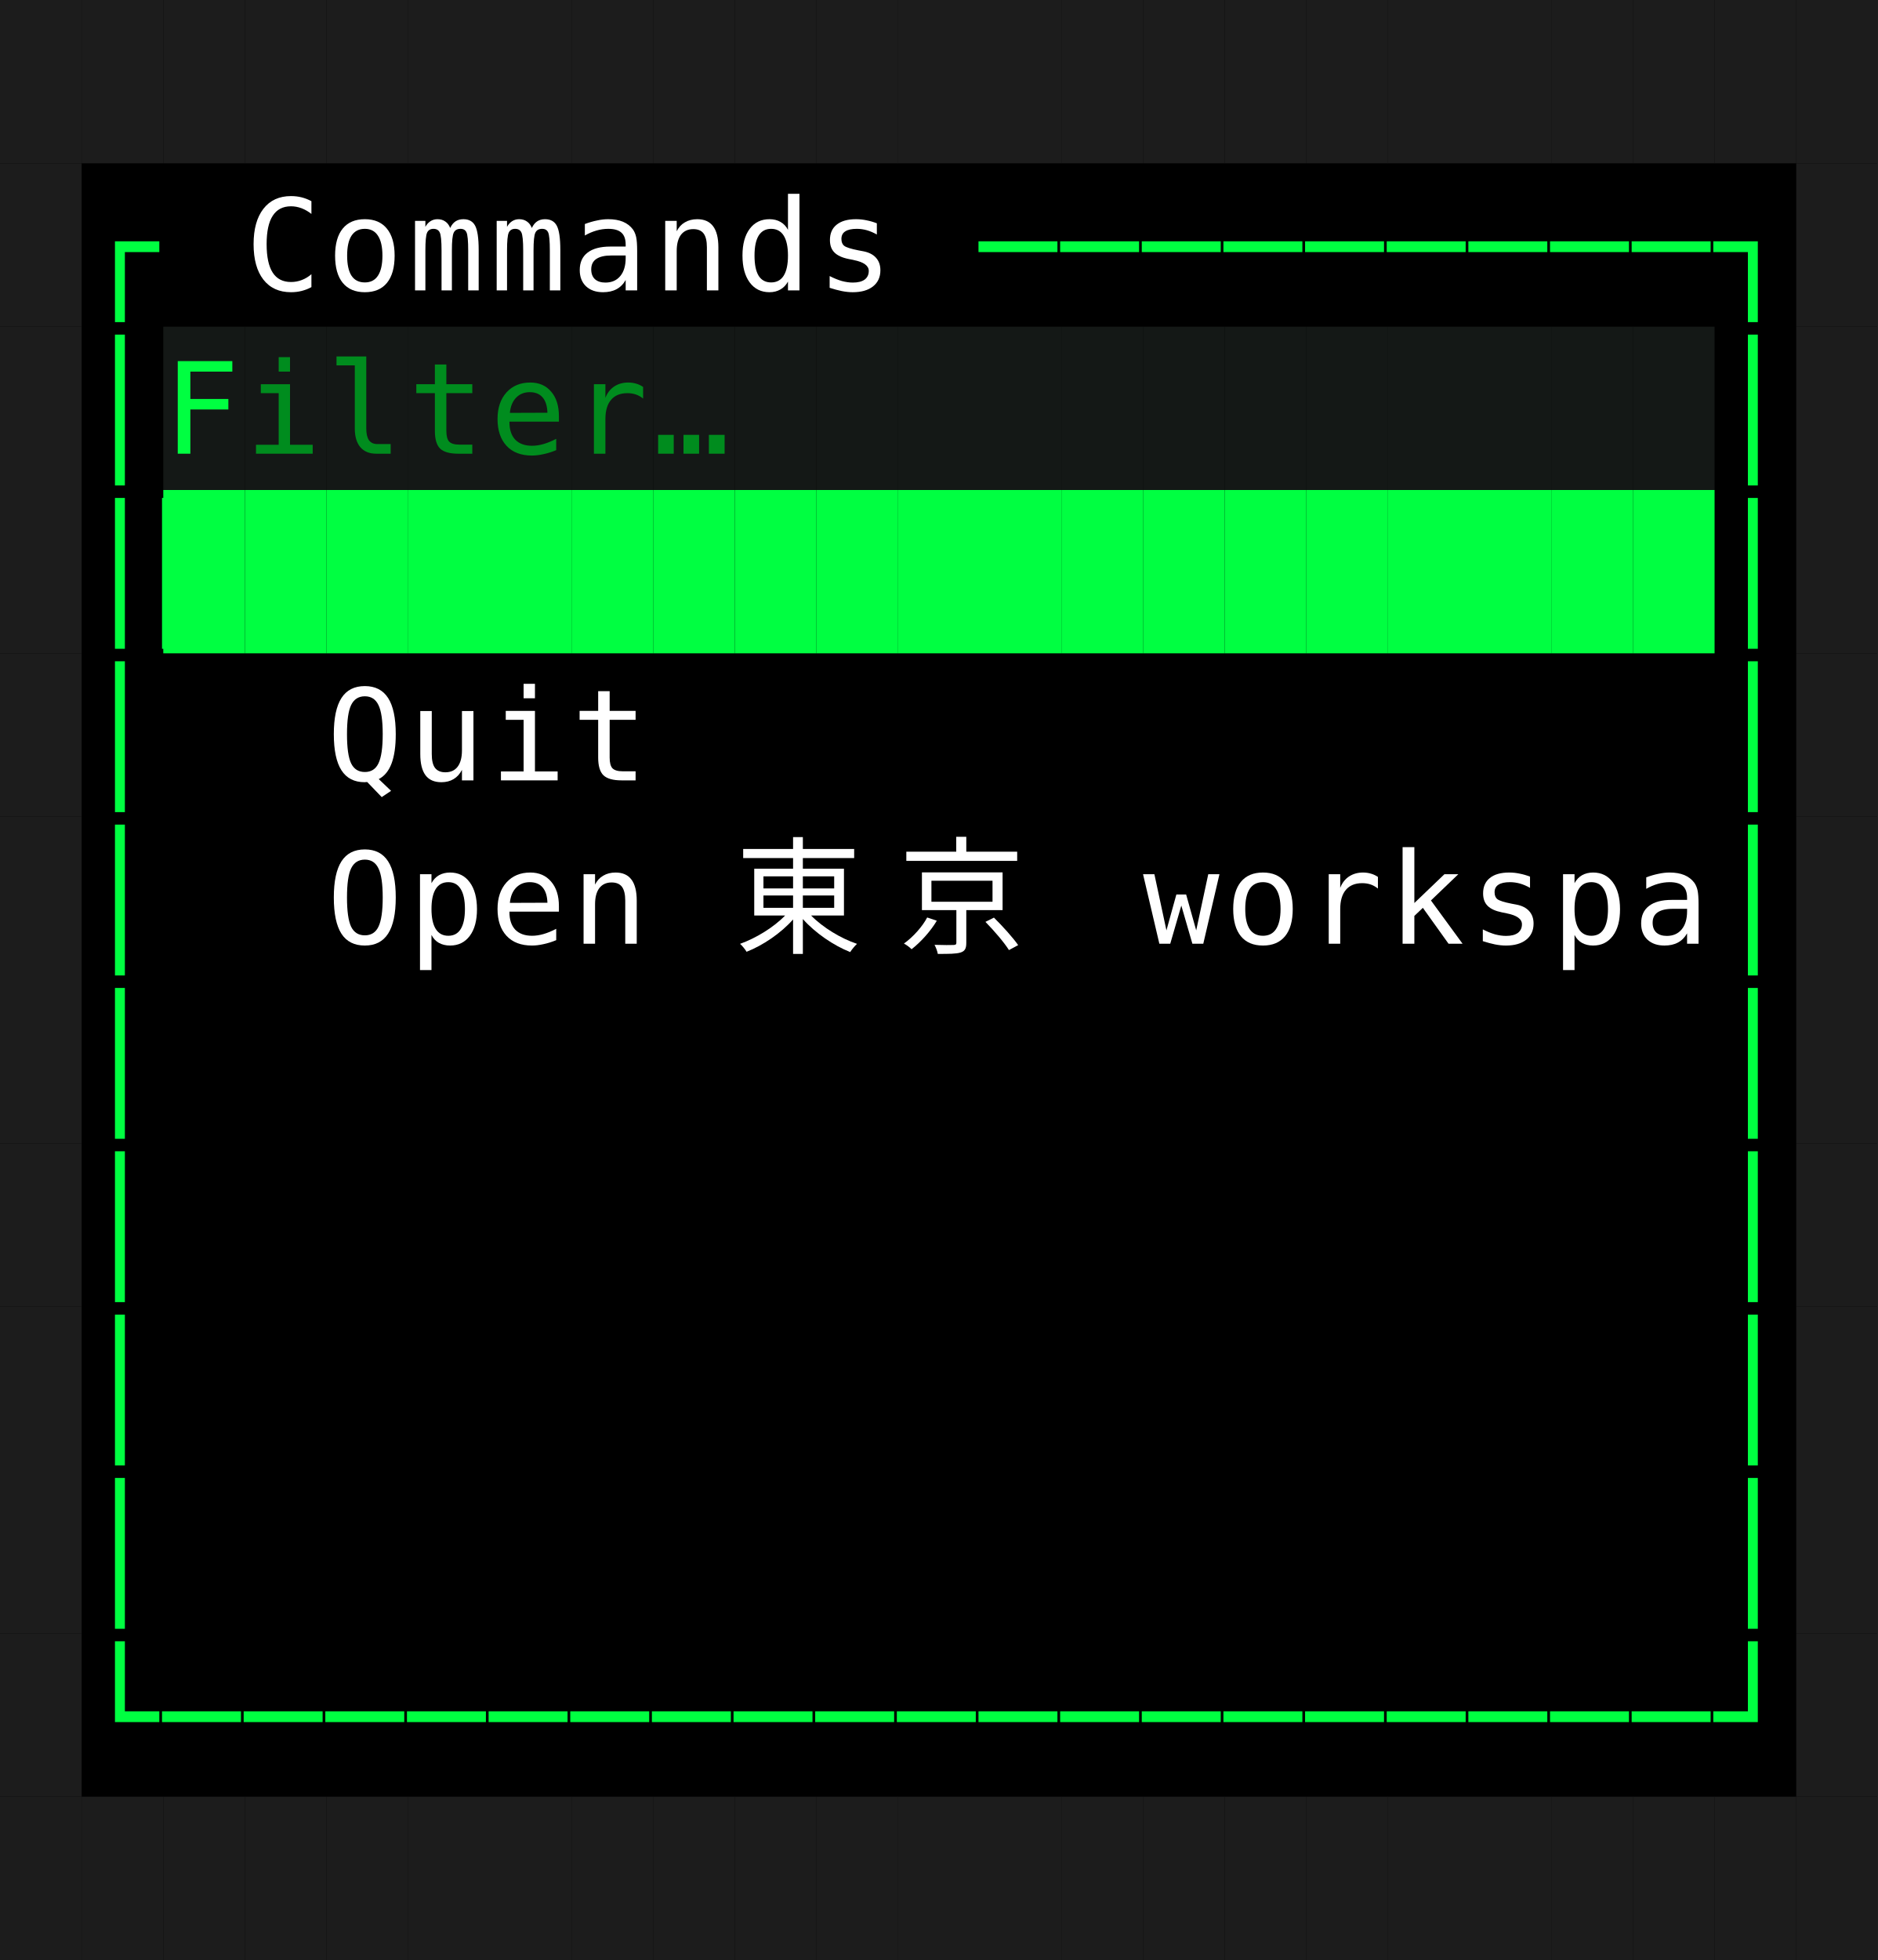
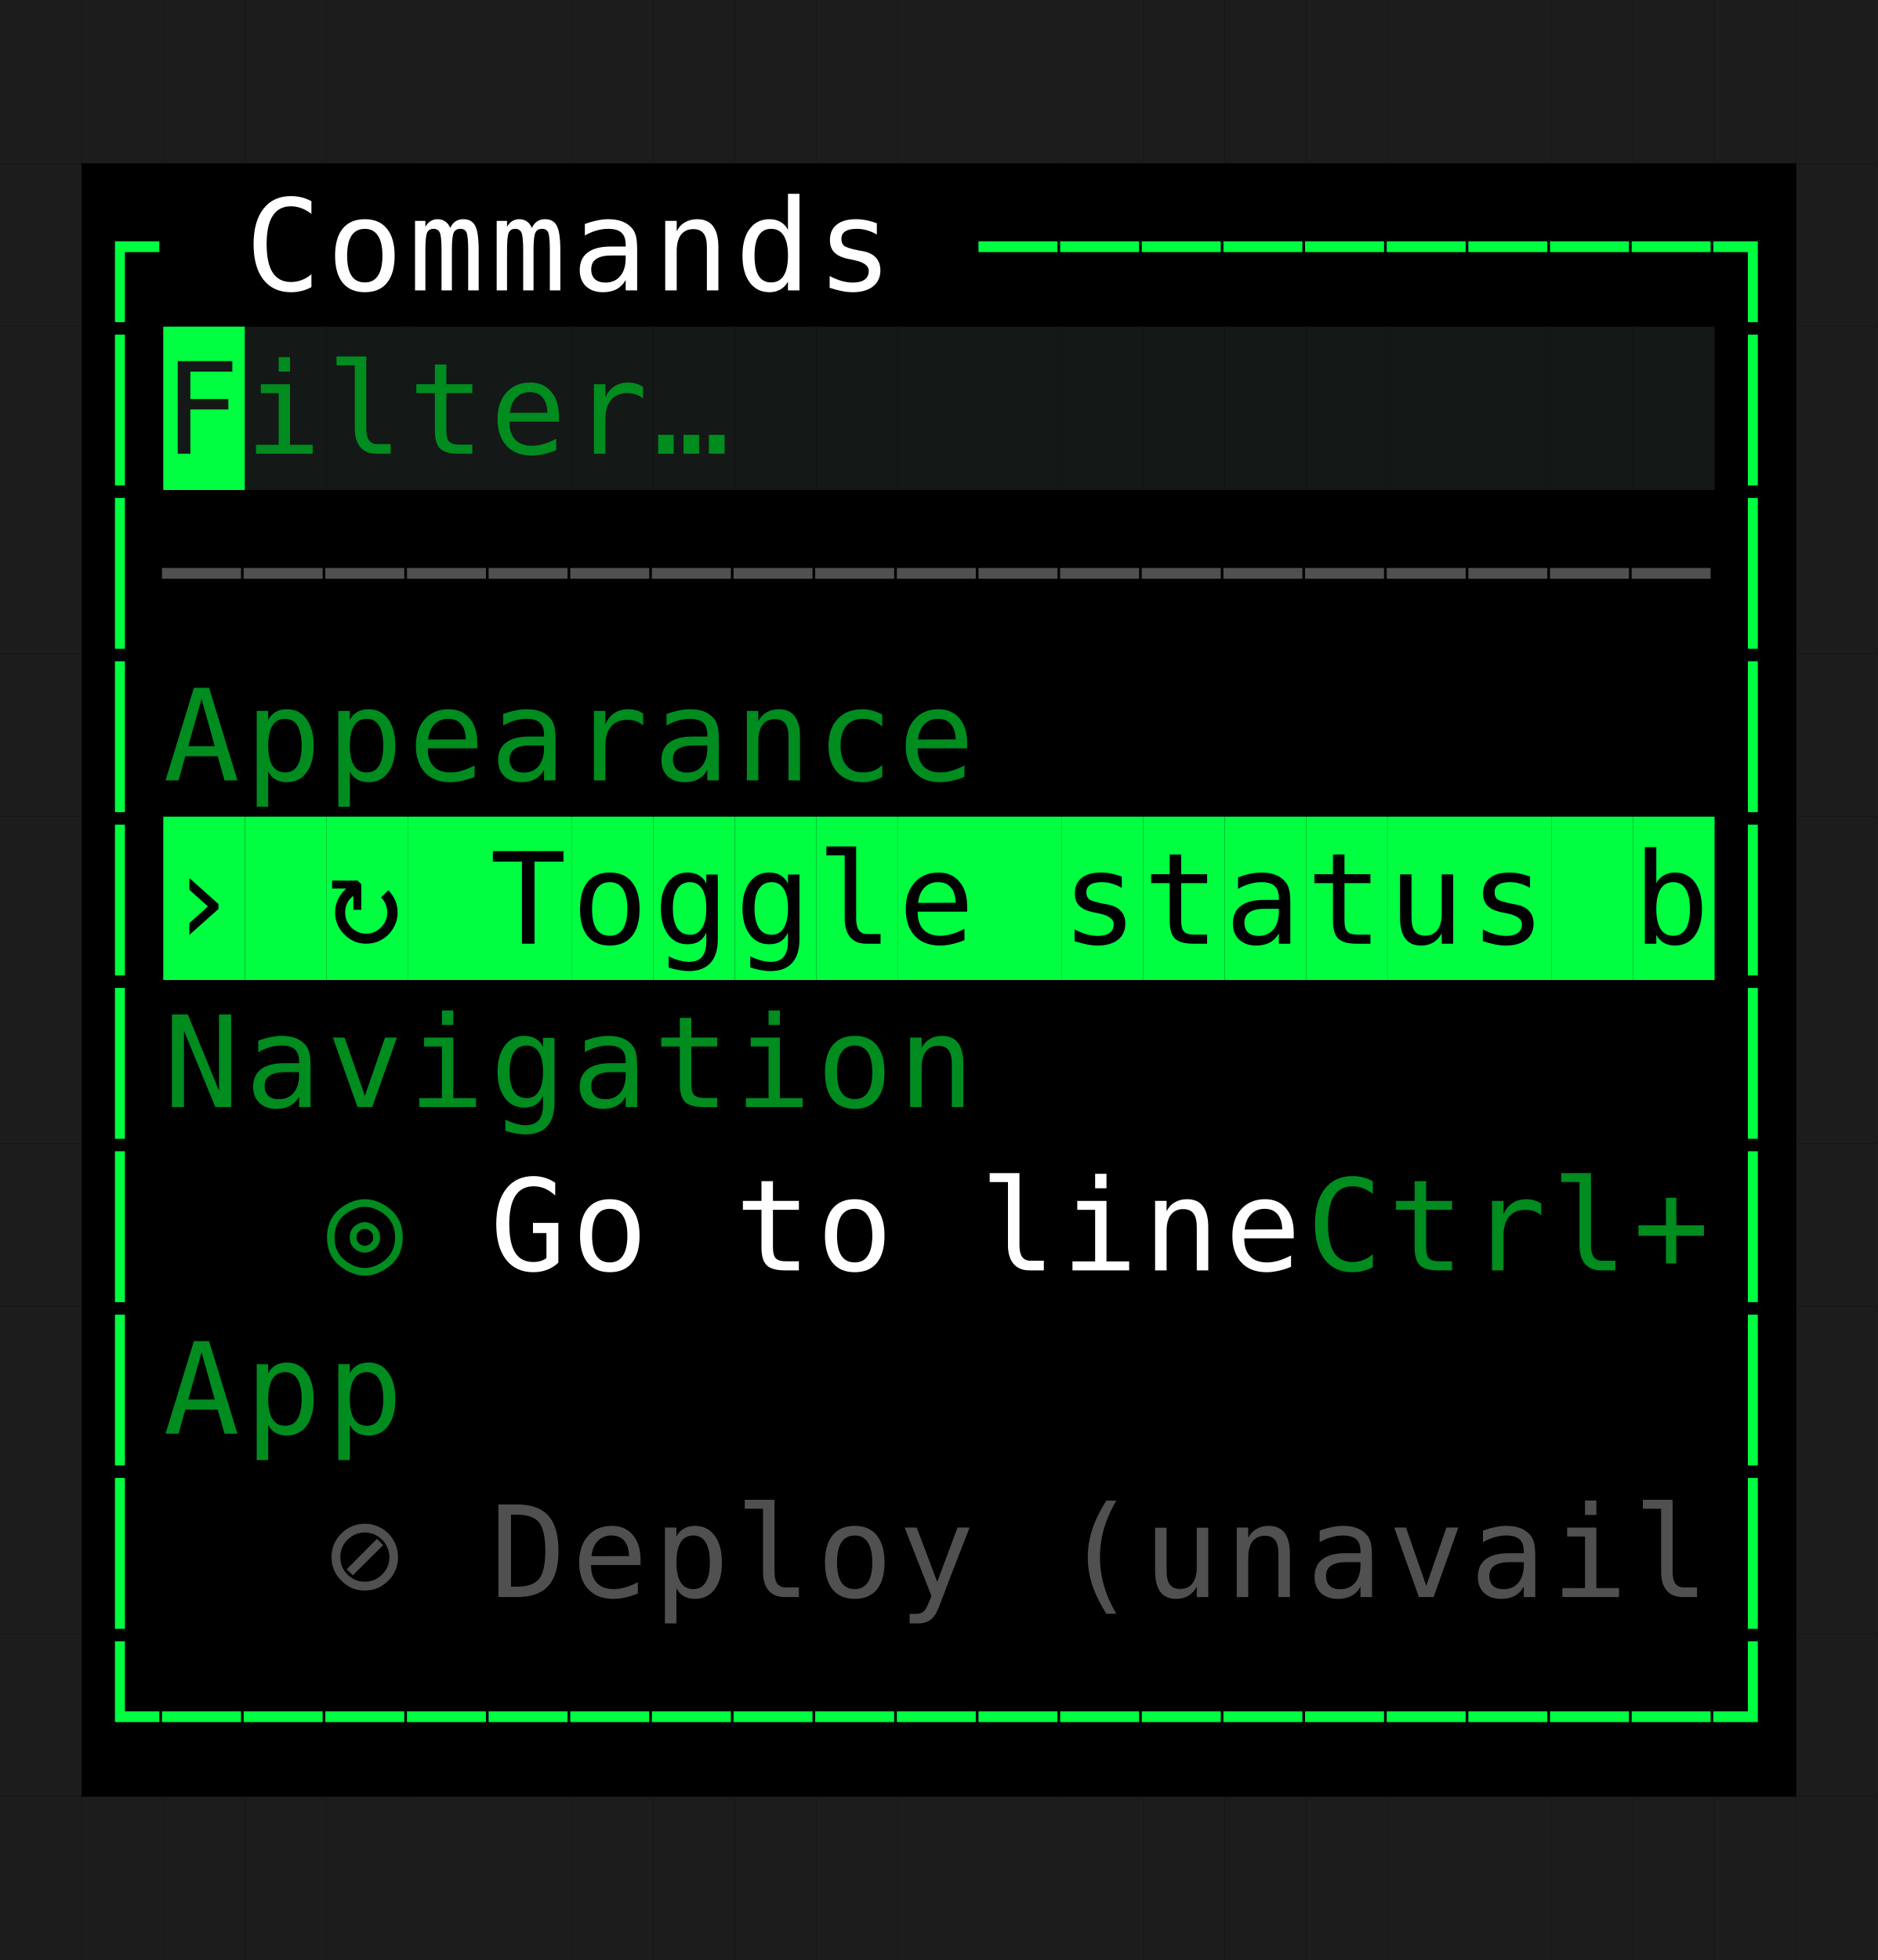
<svg xmlns="http://www.w3.org/2000/svg" width="207" height="216" viewBox="0 0 207 216" role="img" aria-label="Narrow CommandPalette" style="background:#000000">
  <rect width="100%" height="100%" fill="#000000" />
  <g font-family="ui-monospace, SFMono-Regular, Menlo, Consolas, monospace" font-size="14">
    <rect x="0" y="0" width="9" height="18" fill="#1c1c1c" />
    <rect x="9" y="0" width="9" height="18" fill="#1c1c1c" />
    <rect x="18" y="0" width="9" height="18" fill="#1c1c1c" />
    <rect x="27" y="0" width="9" height="18" fill="#1c1c1c" />
    <rect x="36" y="0" width="9" height="18" fill="#1c1c1c" />
    <rect x="45" y="0" width="9" height="18" fill="#1c1c1c" />
    <rect x="54" y="0" width="9" height="18" fill="#1c1c1c" />
    <rect x="63" y="0" width="9" height="18" fill="#1c1c1c" />
    <rect x="72" y="0" width="9" height="18" fill="#1c1c1c" />
    <rect x="81" y="0" width="9" height="18" fill="#1c1c1c" />
    <rect x="90" y="0" width="9" height="18" fill="#1c1c1c" />
    <rect x="99" y="0" width="9" height="18" fill="#1c1c1c" />
    <rect x="108" y="0" width="9" height="18" fill="#1c1c1c" />
    <rect x="117" y="0" width="9" height="18" fill="#1c1c1c" />
    <rect x="126" y="0" width="9" height="18" fill="#1c1c1c" />
    <rect x="135" y="0" width="9" height="18" fill="#1c1c1c" />
    <rect x="144" y="0" width="9" height="18" fill="#1c1c1c" />
    <rect x="153" y="0" width="9" height="18" fill="#1c1c1c" />
    <rect x="162" y="0" width="9" height="18" fill="#1c1c1c" />
    <rect x="171" y="0" width="9" height="18" fill="#1c1c1c" />
    <rect x="180" y="0" width="9" height="18" fill="#1c1c1c" />
    <rect x="189" y="0" width="9" height="18" fill="#1c1c1c" />
    <rect x="198" y="0" width="9" height="18" fill="#1c1c1c" />
    <rect x="0" y="18" width="9" height="18" fill="#1c1c1c" />
    <text x="9" y="32" fill="#00ff41">┌</text>
    <text x="27" y="32" fill="#ffffff">C</text>
    <text x="36" y="32" fill="#ffffff">o</text>
    <text x="45" y="32" fill="#ffffff">m</text>
    <text x="54" y="32" fill="#ffffff">m</text>
    <text x="63" y="32" fill="#ffffff">a</text>
    <text x="72" y="32" fill="#ffffff">n</text>
    <text x="81" y="32" fill="#ffffff">d</text>
    <text x="90" y="32" fill="#ffffff">s</text>
    <text x="108" y="32" fill="#00ff41">─</text>
    <text x="117" y="32" fill="#00ff41">─</text>
    <text x="126" y="32" fill="#00ff41">─</text>
    <text x="135" y="32" fill="#00ff41">─</text>
    <text x="144" y="32" fill="#00ff41">─</text>
    <text x="153" y="32" fill="#00ff41">─</text>
    <text x="162" y="32" fill="#00ff41">─</text>
    <text x="171" y="32" fill="#00ff41">─</text>
    <text x="180" y="32" fill="#00ff41">─</text>
    <text x="189" y="32" fill="#00ff41">┐</text>
    <rect x="198" y="18" width="9" height="18" fill="#1c1c1c" />
    <rect x="0" y="36" width="9" height="18" fill="#1c1c1c" />
    <text x="9" y="50" fill="#00ff41">│</text>
    <rect x="18" y="36" width="9" height="18" fill="#141816" />
-     <text x="18" y="50" fill="#00ff41">F</text>
+     <rect x="18" y="36" width="9" height="18" fill="#00ff41" />
+     <text x="18" y="50" fill="#141816">F</text>
    <rect x="27" y="36" width="9" height="18" fill="#141816" />
    <text x="27" y="50" fill="#008c1e">i</text>
    <rect x="36" y="36" width="9" height="18" fill="#141816" />
    <text x="36" y="50" fill="#008c1e">l</text>
    <rect x="45" y="36" width="9" height="18" fill="#141816" />
    <text x="45" y="50" fill="#008c1e">t</text>
    <rect x="54" y="36" width="9" height="18" fill="#141816" />
    <text x="54" y="50" fill="#008c1e">e</text>
    <rect x="63" y="36" width="9" height="18" fill="#141816" />
    <text x="63" y="50" fill="#008c1e">r</text>
    <rect x="72" y="36" width="9" height="18" fill="#141816" />
    <text x="72" y="50" fill="#008c1e">…</text>
    <rect x="81" y="36" width="9" height="18" fill="#141816" />
    <rect x="90" y="36" width="9" height="18" fill="#141816" />
    <rect x="99" y="36" width="9" height="18" fill="#141816" />
    <rect x="108" y="36" width="9" height="18" fill="#141816" />
    <rect x="117" y="36" width="9" height="18" fill="#141816" />
    <rect x="126" y="36" width="9" height="18" fill="#141816" />
    <rect x="135" y="36" width="9" height="18" fill="#141816" />
    <rect x="144" y="36" width="9" height="18" fill="#141816" />
    <rect x="153" y="36" width="9" height="18" fill="#141816" />
    <rect x="162" y="36" width="9" height="18" fill="#141816" />
    <rect x="171" y="36" width="9" height="18" fill="#141816" />
    <rect x="180" y="36" width="9" height="18" fill="#141816" />
    <text x="189" y="50" fill="#00ff41">│</text>
    <rect x="198" y="36" width="9" height="18" fill="#1c1c1c" />
    <rect x="0" y="54" width="9" height="18" fill="#1c1c1c" />
    <text x="9" y="68" fill="#00ff41">│</text>
-     <rect x="18" y="54" width="9" height="18" fill="#00ff41" />
-     <text x="18" y="68" fill="#00ff41">▌</text>
-     <rect x="27" y="54" width="9" height="18" fill="#00ff41" />
-     <rect x="36" y="54" width="9" height="18" fill="#00ff41" />
-     <text x="36" y="68" fill="#00ff41">T</text>
-     <rect x="45" y="54" width="9" height="18" fill="#00ff41" />
-     <text x="45" y="68" fill="#00ff41">o</text>
-     <rect x="54" y="54" width="9" height="18" fill="#00ff41" />
-     <text x="54" y="68" fill="#00ff41">g</text>
-     <rect x="63" y="54" width="9" height="18" fill="#00ff41" />
-     <text x="63" y="68" fill="#00ff41">g</text>
-     <rect x="72" y="54" width="9" height="18" fill="#00ff41" />
-     <text x="72" y="68" fill="#00ff41">l</text>
-     <rect x="81" y="54" width="9" height="18" fill="#00ff41" />
-     <text x="81" y="68" fill="#00ff41">e</text>
-     <rect x="90" y="54" width="9" height="18" fill="#00ff41" />
-     <rect x="99" y="54" width="9" height="18" fill="#00ff41" />
-     <text x="99" y="68" fill="#00ff41">s</text>
-     <rect x="108" y="54" width="9" height="18" fill="#00ff41" />
-     <text x="108" y="68" fill="#00ff41">y</text>
-     <rect x="117" y="54" width="9" height="18" fill="#00ff41" />
-     <text x="117" y="68" fill="#00ff41">s</text>
-     <rect x="126" y="54" width="9" height="18" fill="#00ff41" />
-     <text x="126" y="68" fill="#00ff41">t</text>
-     <rect x="135" y="54" width="9" height="18" fill="#00ff41" />
-     <text x="135" y="68" fill="#00ff41">e</text>
-     <rect x="144" y="54" width="9" height="18" fill="#00ff41" />
-     <text x="144" y="68" fill="#00ff41">m</text>
-     <rect x="153" y="54" width="9" height="18" fill="#00ff41" />
-     <rect x="162" y="54" width="9" height="18" fill="#00ff41" />
-     <rect x="171" y="54" width="9" height="18" fill="#00ff41" />
-     <rect x="180" y="54" width="9" height="18" fill="#00ff41" />
+     <text x="18" y="68" fill="#505050">─</text>
+     <text x="27" y="68" fill="#505050">─</text>
+     <text x="36" y="68" fill="#505050">─</text>
+     <text x="45" y="68" fill="#505050">─</text>
+     <text x="54" y="68" fill="#505050">─</text>
+     <text x="63" y="68" fill="#505050">─</text>
+     <text x="72" y="68" fill="#505050">─</text>
+     <text x="81" y="68" fill="#505050">─</text>
+     <text x="90" y="68" fill="#505050">─</text>
+     <text x="99" y="68" fill="#505050">─</text>
+     <text x="108" y="68" fill="#505050">─</text>
+     <text x="117" y="68" fill="#505050">─</text>
+     <text x="126" y="68" fill="#505050">─</text>
+     <text x="135" y="68" fill="#505050">─</text>
+     <text x="144" y="68" fill="#505050">─</text>
+     <text x="153" y="68" fill="#505050">─</text>
+     <text x="162" y="68" fill="#505050">─</text>
+     <text x="171" y="68" fill="#505050">─</text>
+     <text x="180" y="68" fill="#505050">─</text>
    <text x="189" y="68" fill="#00ff41">│</text>
    <rect x="198" y="54" width="9" height="18" fill="#1c1c1c" />
    <rect x="0" y="72" width="9" height="18" fill="#1c1c1c" />
    <text x="9" y="86" fill="#00ff41">│</text>
-     <text x="36" y="86" fill="#ffffff">Q</text>
-     <text x="45" y="86" fill="#ffffff">u</text>
-     <text x="54" y="86" fill="#ffffff">i</text>
-     <text x="63" y="86" fill="#ffffff">t</text>
+     <text x="18" y="86" fill="#008c1e">A</text>
+     <text x="27" y="86" fill="#008c1e">p</text>
+     <text x="36" y="86" fill="#008c1e">p</text>
+     <text x="45" y="86" fill="#008c1e">e</text>
+     <text x="54" y="86" fill="#008c1e">a</text>
+     <text x="63" y="86" fill="#008c1e">r</text>
+     <text x="72" y="86" fill="#008c1e">a</text>
+     <text x="81" y="86" fill="#008c1e">n</text>
+     <text x="90" y="86" fill="#008c1e">c</text>
+     <text x="99" y="86" fill="#008c1e">e</text>
    <text x="189" y="86" fill="#00ff41">│</text>
    <rect x="198" y="72" width="9" height="18" fill="#1c1c1c" />
    <rect x="0" y="90" width="9" height="18" fill="#1c1c1c" />
    <text x="9" y="104" fill="#00ff41">│</text>
-     <text x="36" y="104" fill="#ffffff">O</text>
-     <text x="45" y="104" fill="#ffffff">p</text>
-     <text x="54" y="104" fill="#ffffff">e</text>
-     <text x="63" y="104" fill="#ffffff">n</text>
-     <text x="81" y="104" fill="#ffffff">東</text>
-     <text x="99" y="104" fill="#ffffff">京</text>
-     <text x="126" y="104" fill="#ffffff">w</text>
-     <text x="135" y="104" fill="#ffffff">o</text>
-     <text x="144" y="104" fill="#ffffff">r</text>
-     <text x="153" y="104" fill="#ffffff">k</text>
-     <text x="162" y="104" fill="#ffffff">s</text>
-     <text x="171" y="104" fill="#ffffff">p</text>
-     <text x="180" y="104" fill="#ffffff">a</text>
+     <rect x="18" y="90" width="9" height="18" fill="#00ff41" />
+     <text x="18" y="104" fill="#000000">›</text>
+     <rect x="27" y="90" width="9" height="18" fill="#00ff41" />
+     <rect x="36" y="90" width="9" height="18" fill="#00ff41" />
+     <text x="36" y="104" fill="#000000">↻</text>
+     <rect x="45" y="90" width="9" height="18" fill="#00ff41" />
+     <rect x="54" y="90" width="9" height="18" fill="#00ff41" />
+     <text x="54" y="104" fill="#000000">T</text>
+     <rect x="63" y="90" width="9" height="18" fill="#00ff41" />
+     <text x="63" y="104" fill="#000000">o</text>
+     <rect x="72" y="90" width="9" height="18" fill="#00ff41" />
+     <text x="72" y="104" fill="#000000">g</text>
+     <rect x="81" y="90" width="9" height="18" fill="#00ff41" />
+     <text x="81" y="104" fill="#000000">g</text>
+     <rect x="90" y="90" width="9" height="18" fill="#00ff41" />
+     <text x="90" y="104" fill="#000000">l</text>
+     <rect x="99" y="90" width="9" height="18" fill="#00ff41" />
+     <text x="99" y="104" fill="#000000">e</text>
+     <rect x="108" y="90" width="9" height="18" fill="#00ff41" />
+     <rect x="117" y="90" width="9" height="18" fill="#00ff41" />
+     <text x="117" y="104" fill="#000000">s</text>
+     <rect x="126" y="90" width="9" height="18" fill="#00ff41" />
+     <text x="126" y="104" fill="#000000">t</text>
+     <rect x="135" y="90" width="9" height="18" fill="#00ff41" />
+     <text x="135" y="104" fill="#000000">a</text>
+     <rect x="144" y="90" width="9" height="18" fill="#00ff41" />
+     <text x="144" y="104" fill="#000000">t</text>
+     <rect x="153" y="90" width="9" height="18" fill="#00ff41" />
+     <text x="153" y="104" fill="#000000">u</text>
+     <rect x="162" y="90" width="9" height="18" fill="#00ff41" />
+     <text x="162" y="104" fill="#000000">s</text>
+     <rect x="171" y="90" width="9" height="18" fill="#00ff41" />
+     <rect x="180" y="90" width="9" height="18" fill="#00ff41" />
+     <text x="180" y="104" fill="#000000">b</text>
    <text x="189" y="104" fill="#00ff41">│</text>
    <rect x="198" y="90" width="9" height="18" fill="#1c1c1c" />
    <rect x="0" y="108" width="9" height="18" fill="#1c1c1c" />
    <text x="9" y="122" fill="#00ff41">│</text>
+     <text x="18" y="122" fill="#008c1e">N</text>
+     <text x="27" y="122" fill="#008c1e">a</text>
+     <text x="36" y="122" fill="#008c1e">v</text>
+     <text x="45" y="122" fill="#008c1e">i</text>
+     <text x="54" y="122" fill="#008c1e">g</text>
+     <text x="63" y="122" fill="#008c1e">a</text>
+     <text x="72" y="122" fill="#008c1e">t</text>
+     <text x="81" y="122" fill="#008c1e">i</text>
+     <text x="90" y="122" fill="#008c1e">o</text>
+     <text x="99" y="122" fill="#008c1e">n</text>
    <text x="189" y="122" fill="#00ff41">│</text>
    <rect x="198" y="108" width="9" height="18" fill="#1c1c1c" />
    <rect x="0" y="126" width="9" height="18" fill="#1c1c1c" />
    <text x="9" y="140" fill="#00ff41">│</text>
+     <text x="36" y="140" fill="#008c1e">◎</text>
+     <text x="54" y="140" fill="#ffffff">G</text>
+     <text x="63" y="140" fill="#ffffff">o</text>
+     <text x="81" y="140" fill="#ffffff">t</text>
+     <text x="90" y="140" fill="#ffffff">o</text>
+     <text x="108" y="140" fill="#ffffff">l</text>
+     <text x="117" y="140" fill="#ffffff">i</text>
+     <text x="126" y="140" fill="#ffffff">n</text>
+     <text x="135" y="140" fill="#ffffff">e</text>
+     <text x="144" y="140" fill="#008c1e">C</text>
+     <text x="153" y="140" fill="#008c1e">t</text>
+     <text x="162" y="140" fill="#008c1e">r</text>
+     <text x="171" y="140" fill="#008c1e">l</text>
+     <text x="180" y="140" fill="#008c1e">+</text>
    <text x="189" y="140" fill="#00ff41">│</text>
    <rect x="198" y="126" width="9" height="18" fill="#1c1c1c" />
    <rect x="0" y="144" width="9" height="18" fill="#1c1c1c" />
    <text x="9" y="158" fill="#00ff41">│</text>
+     <text x="18" y="158" fill="#008c1e">A</text>
+     <text x="27" y="158" fill="#008c1e">p</text>
+     <text x="36" y="158" fill="#008c1e">p</text>
    <text x="189" y="158" fill="#00ff41">│</text>
    <rect x="198" y="144" width="9" height="18" fill="#1c1c1c" />
    <rect x="0" y="162" width="9" height="18" fill="#1c1c1c" />
    <text x="9" y="176" fill="#00ff41">│</text>
+     <text x="36" y="176" fill="#505050">⊘</text>
+     <text x="54" y="176" fill="#505050">D</text>
+     <text x="63" y="176" fill="#505050">e</text>
+     <text x="72" y="176" fill="#505050">p</text>
+     <text x="81" y="176" fill="#505050">l</text>
+     <text x="90" y="176" fill="#505050">o</text>
+     <text x="99" y="176" fill="#505050">y</text>
+     <text x="117" y="176" fill="#505050">(</text>
+     <text x="126" y="176" fill="#505050">u</text>
+     <text x="135" y="176" fill="#505050">n</text>
+     <text x="144" y="176" fill="#505050">a</text>
+     <text x="153" y="176" fill="#505050">v</text>
+     <text x="162" y="176" fill="#505050">a</text>
+     <text x="171" y="176" fill="#505050">i</text>
+     <text x="180" y="176" fill="#505050">l</text>
    <text x="189" y="176" fill="#00ff41">│</text>
    <rect x="198" y="162" width="9" height="18" fill="#1c1c1c" />
    <rect x="0" y="180" width="9" height="18" fill="#1c1c1c" />
    <text x="9" y="194" fill="#00ff41">└</text>
    <text x="18" y="194" fill="#00ff41">─</text>
    <text x="27" y="194" fill="#00ff41">─</text>
    <text x="36" y="194" fill="#00ff41">─</text>
    <text x="45" y="194" fill="#00ff41">─</text>
    <text x="54" y="194" fill="#00ff41">─</text>
    <text x="63" y="194" fill="#00ff41">─</text>
    <text x="72" y="194" fill="#00ff41">─</text>
    <text x="81" y="194" fill="#00ff41">─</text>
    <text x="90" y="194" fill="#00ff41">─</text>
    <text x="99" y="194" fill="#00ff41">─</text>
    <text x="108" y="194" fill="#00ff41">─</text>
    <text x="117" y="194" fill="#00ff41">─</text>
    <text x="126" y="194" fill="#00ff41">─</text>
    <text x="135" y="194" fill="#00ff41">─</text>
    <text x="144" y="194" fill="#00ff41">─</text>
    <text x="153" y="194" fill="#00ff41">─</text>
    <text x="162" y="194" fill="#00ff41">─</text>
    <text x="171" y="194" fill="#00ff41">─</text>
    <text x="180" y="194" fill="#00ff41">─</text>
    <text x="189" y="194" fill="#00ff41">┘</text>
    <rect x="198" y="180" width="9" height="18" fill="#1c1c1c" />
    <rect x="0" y="198" width="9" height="18" fill="#1c1c1c" />
    <rect x="9" y="198" width="9" height="18" fill="#1c1c1c" />
    <rect x="18" y="198" width="9" height="18" fill="#1c1c1c" />
    <rect x="27" y="198" width="9" height="18" fill="#1c1c1c" />
    <rect x="36" y="198" width="9" height="18" fill="#1c1c1c" />
    <rect x="45" y="198" width="9" height="18" fill="#1c1c1c" />
    <rect x="54" y="198" width="9" height="18" fill="#1c1c1c" />
    <rect x="63" y="198" width="9" height="18" fill="#1c1c1c" />
    <rect x="72" y="198" width="9" height="18" fill="#1c1c1c" />
    <rect x="81" y="198" width="9" height="18" fill="#1c1c1c" />
    <rect x="90" y="198" width="9" height="18" fill="#1c1c1c" />
    <rect x="99" y="198" width="9" height="18" fill="#1c1c1c" />
    <rect x="108" y="198" width="9" height="18" fill="#1c1c1c" />
    <rect x="117" y="198" width="9" height="18" fill="#1c1c1c" />
    <rect x="126" y="198" width="9" height="18" fill="#1c1c1c" />
    <rect x="135" y="198" width="9" height="18" fill="#1c1c1c" />
    <rect x="144" y="198" width="9" height="18" fill="#1c1c1c" />
    <rect x="153" y="198" width="9" height="18" fill="#1c1c1c" />
    <rect x="162" y="198" width="9" height="18" fill="#1c1c1c" />
    <rect x="171" y="198" width="9" height="18" fill="#1c1c1c" />
    <rect x="180" y="198" width="9" height="18" fill="#1c1c1c" />
    <rect x="189" y="198" width="9" height="18" fill="#1c1c1c" />
    <rect x="198" y="198" width="9" height="18" fill="#1c1c1c" />
  </g>
</svg>
